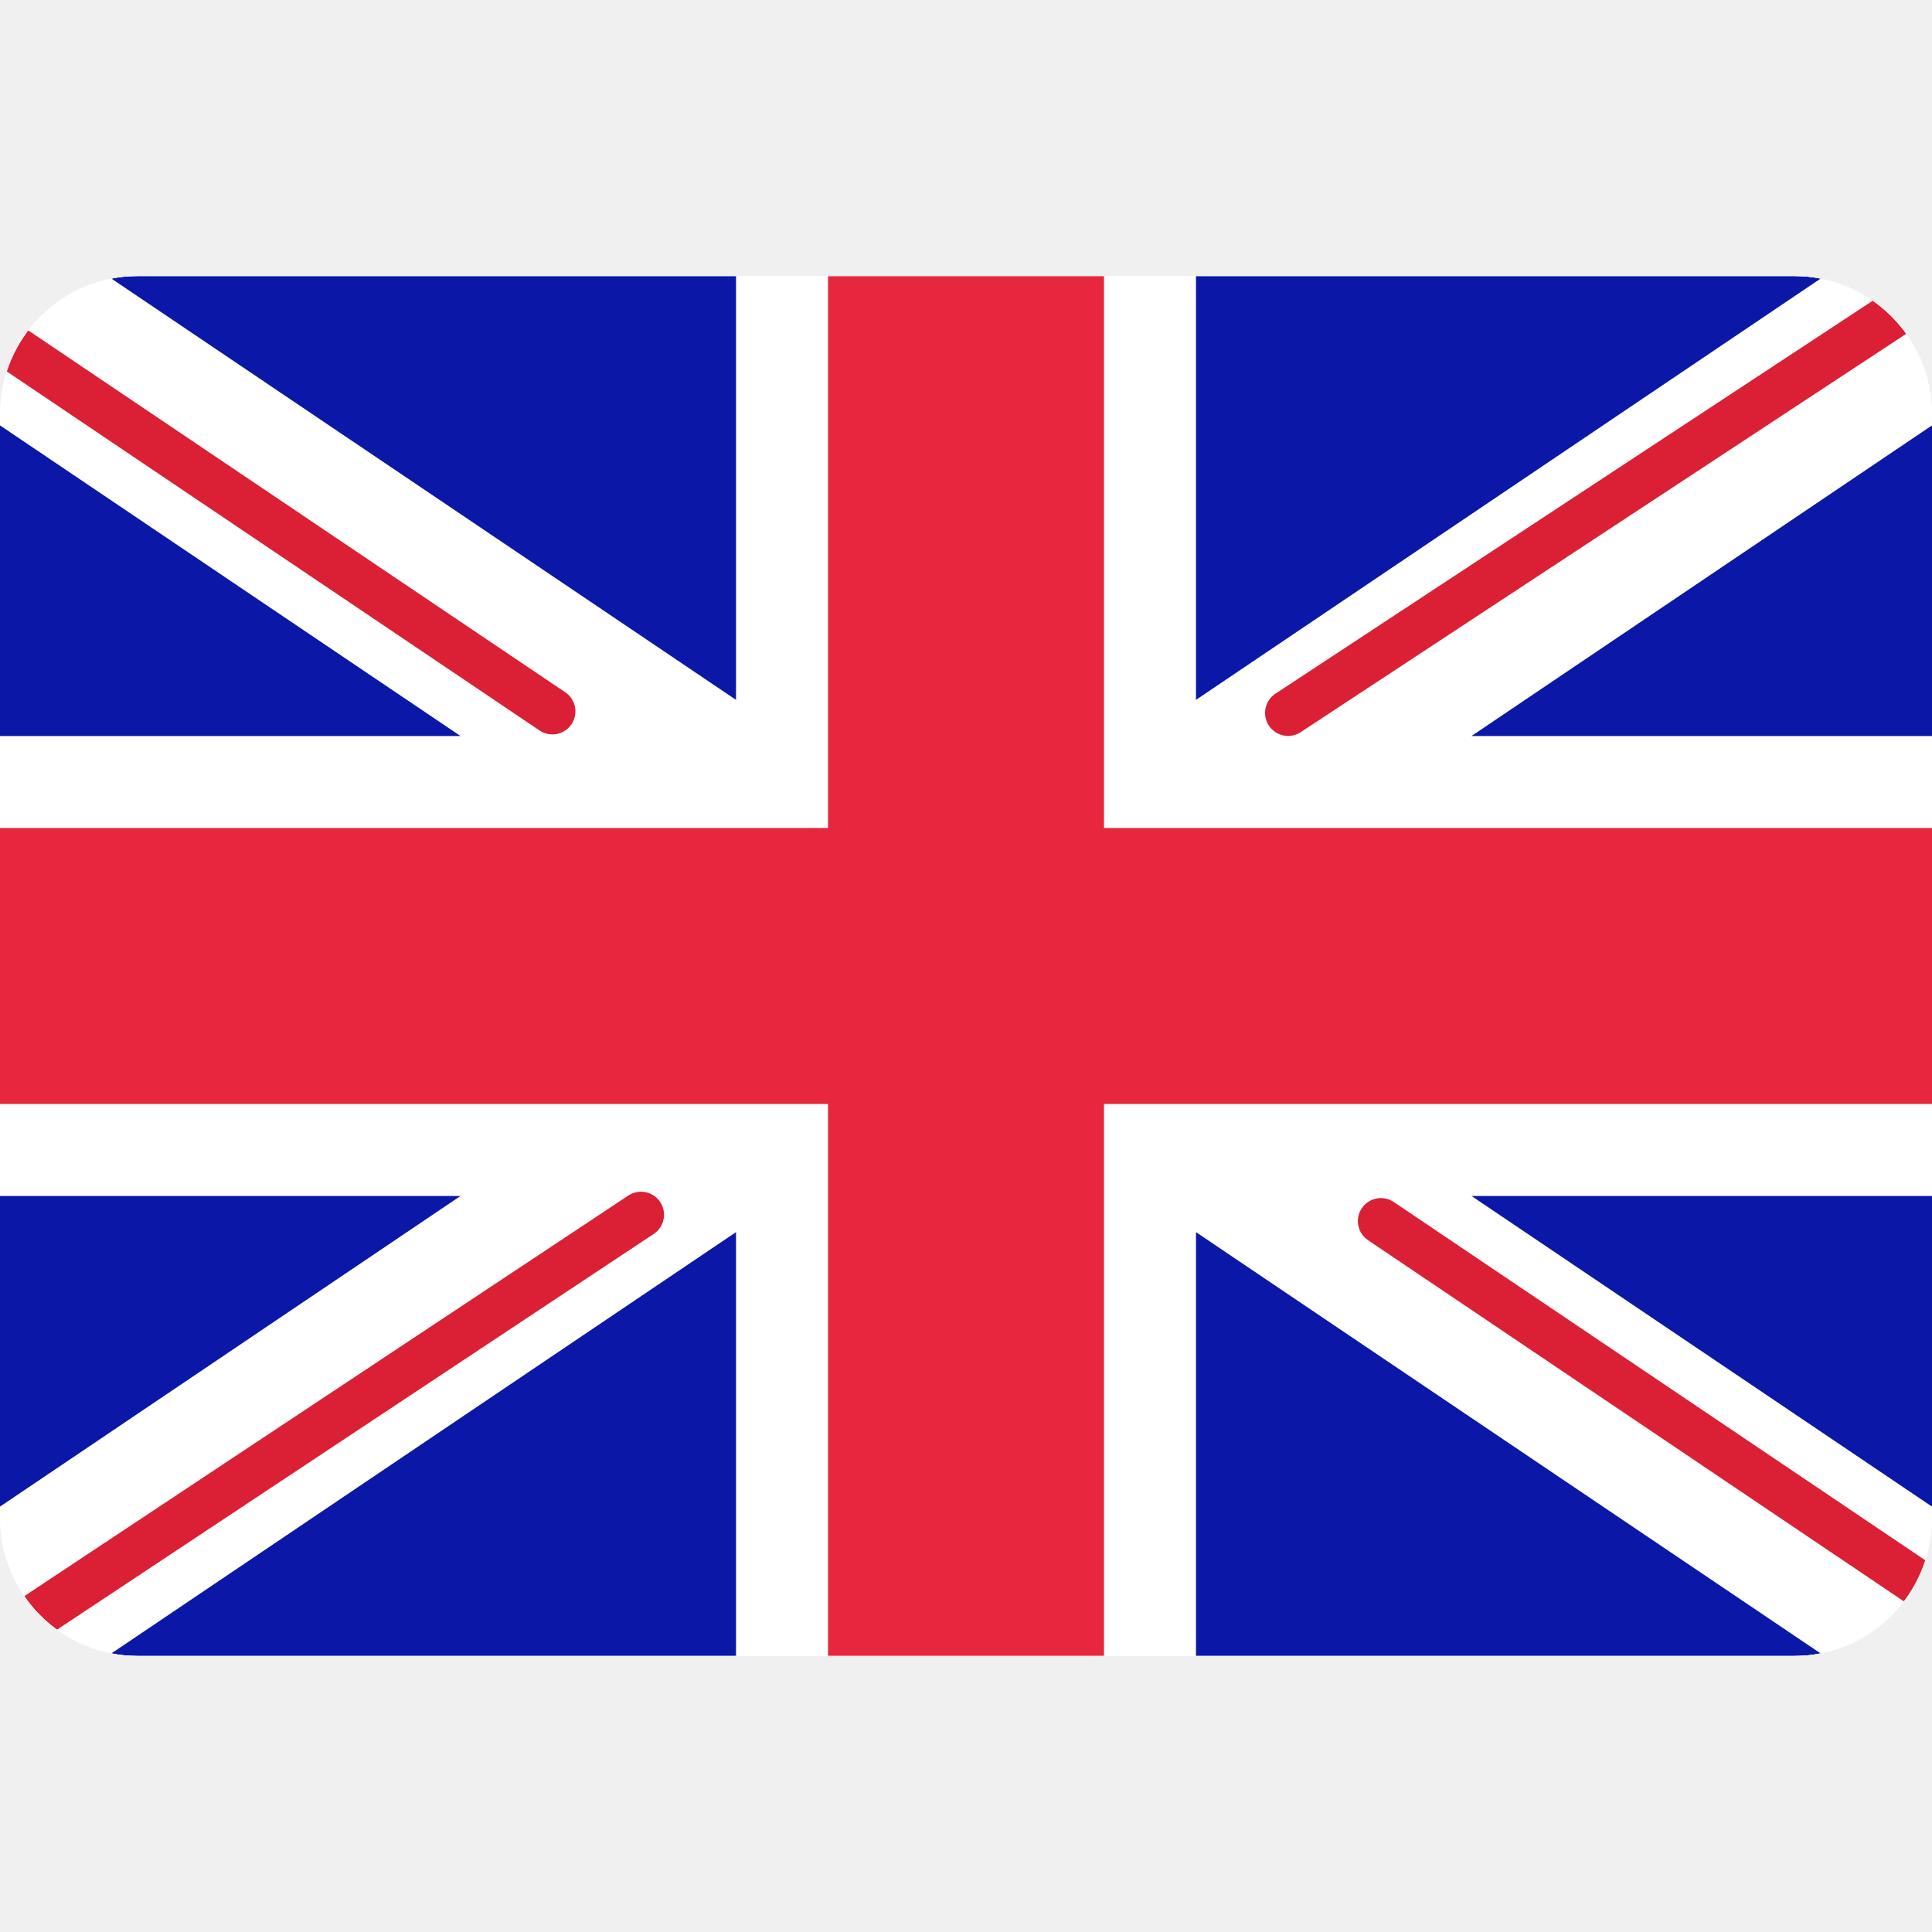
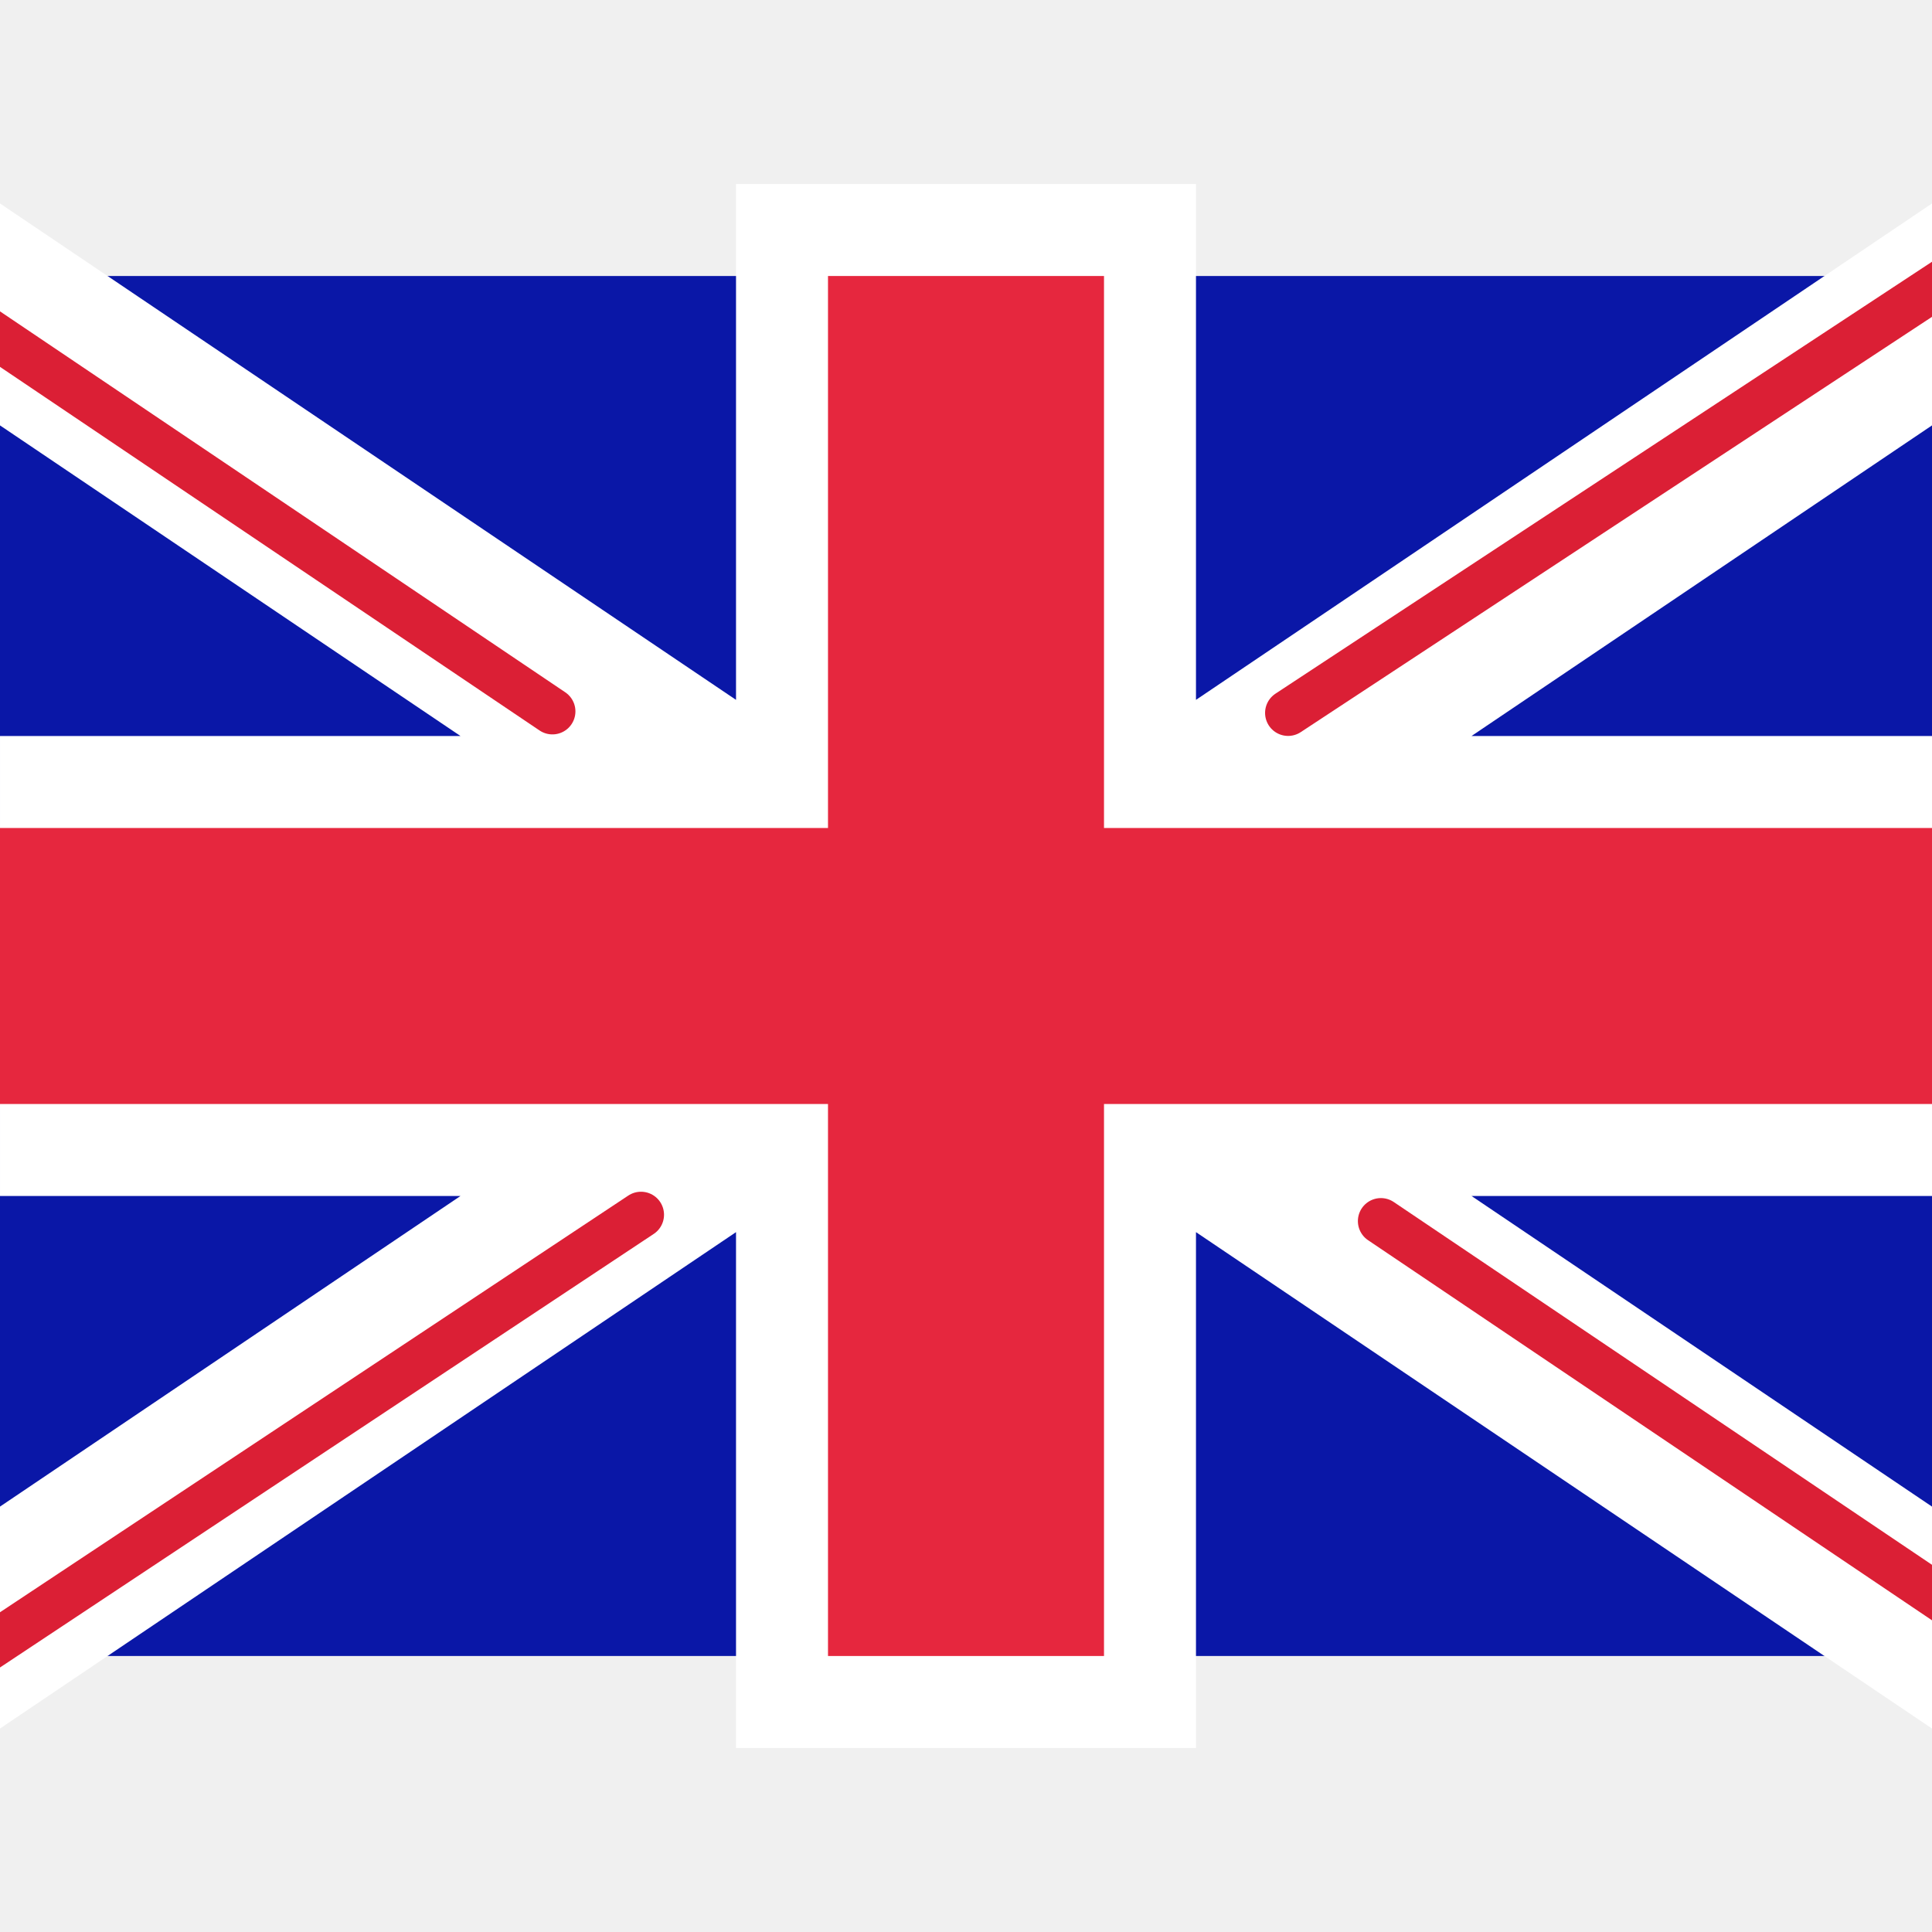
<svg xmlns="http://www.w3.org/2000/svg" width="20px" height="20px" viewBox="0 -4 28 28" fill="none">
-   <g id="SVGRepo_bgCarrier" stroke-width="0" />
-   <g id="SVGRepo_tracerCarrier" stroke-linecap="round" stroke-linejoin="round" />
-   <g id="SVGRepo_iconCarrier">
+   <g id="SVGRepo_bgCarrier_en_svg" stroke-width="0" />
+   <g id="SVGRepo_tracerCarrier_en_svg" stroke-linecap="round" stroke-linejoin="round" />
+   <g id="SVGRepo_iconCarrier_en_svg">
    <g clip-path="url(#clip0_503_2952)">
      <rect width="28" height="20" rx="2" fill="white" />
-       <mask id="mask0_503_2952" style="mask-type:alpha" maskUnits="userSpaceOnUse" x="0" y="0" width="28" height="20">
+       <mask id="mask0_503_2952_en_svg" style="mask-type:alpha" maskUnits="userSpaceOnUse" x="0" y="0" width="28" height="20">
        <rect width="28" height="20" rx="2" fill="white" />
      </mask>
      <g mask="url(#mask0_503_2952)">
        <rect width="28" height="20" fill="#0A17A7" />
        <path fill-rule="evenodd" clip-rule="evenodd" d="M-1.282 -1.916L10.667 6.143V-1.333H17.333V6.143L29.282 -1.916L30.774 0.294L21.326 6.667H28V13.333H21.326L30.774 19.706L29.282 21.916L17.333 13.857V21.333H10.667V13.857L-1.282 21.916L-2.774 19.706L6.674 13.333H2.95639e-05V6.667H6.674L-2.774 0.294L-1.282 -1.916Z" fill="white" />
        <path d="M18.668 6.332L31.333 -2" stroke="#DB1F35" stroke-width="0.667" stroke-linecap="round" />
        <path d="M20.013 13.697L31.367 21.35" stroke="#DB1F35" stroke-width="0.667" stroke-linecap="round" />
        <path d="M8.006 6.31L-3.837 -1.671" stroke="#DB1F35" stroke-width="0.667" stroke-linecap="round" />
        <path d="M9.29 13.605L-3.837 22.311" stroke="#DB1F35" stroke-width="0.667" stroke-linecap="round" />
        <path fill-rule="evenodd" clip-rule="evenodd" d="M0 12H12V20H16V12H28V8H16V0H12V8H0V12Z" fill="#E6273E" />
      </g>
    </g>
    <defs>
-       <clipPath id="clip0_503_2952">
+       <clipPath id="clip0_503_2952_en_svg">
        <rect width="28" height="20" rx="2" fill="white" />
      </clipPath>
    </defs>
  </g>
</svg>
